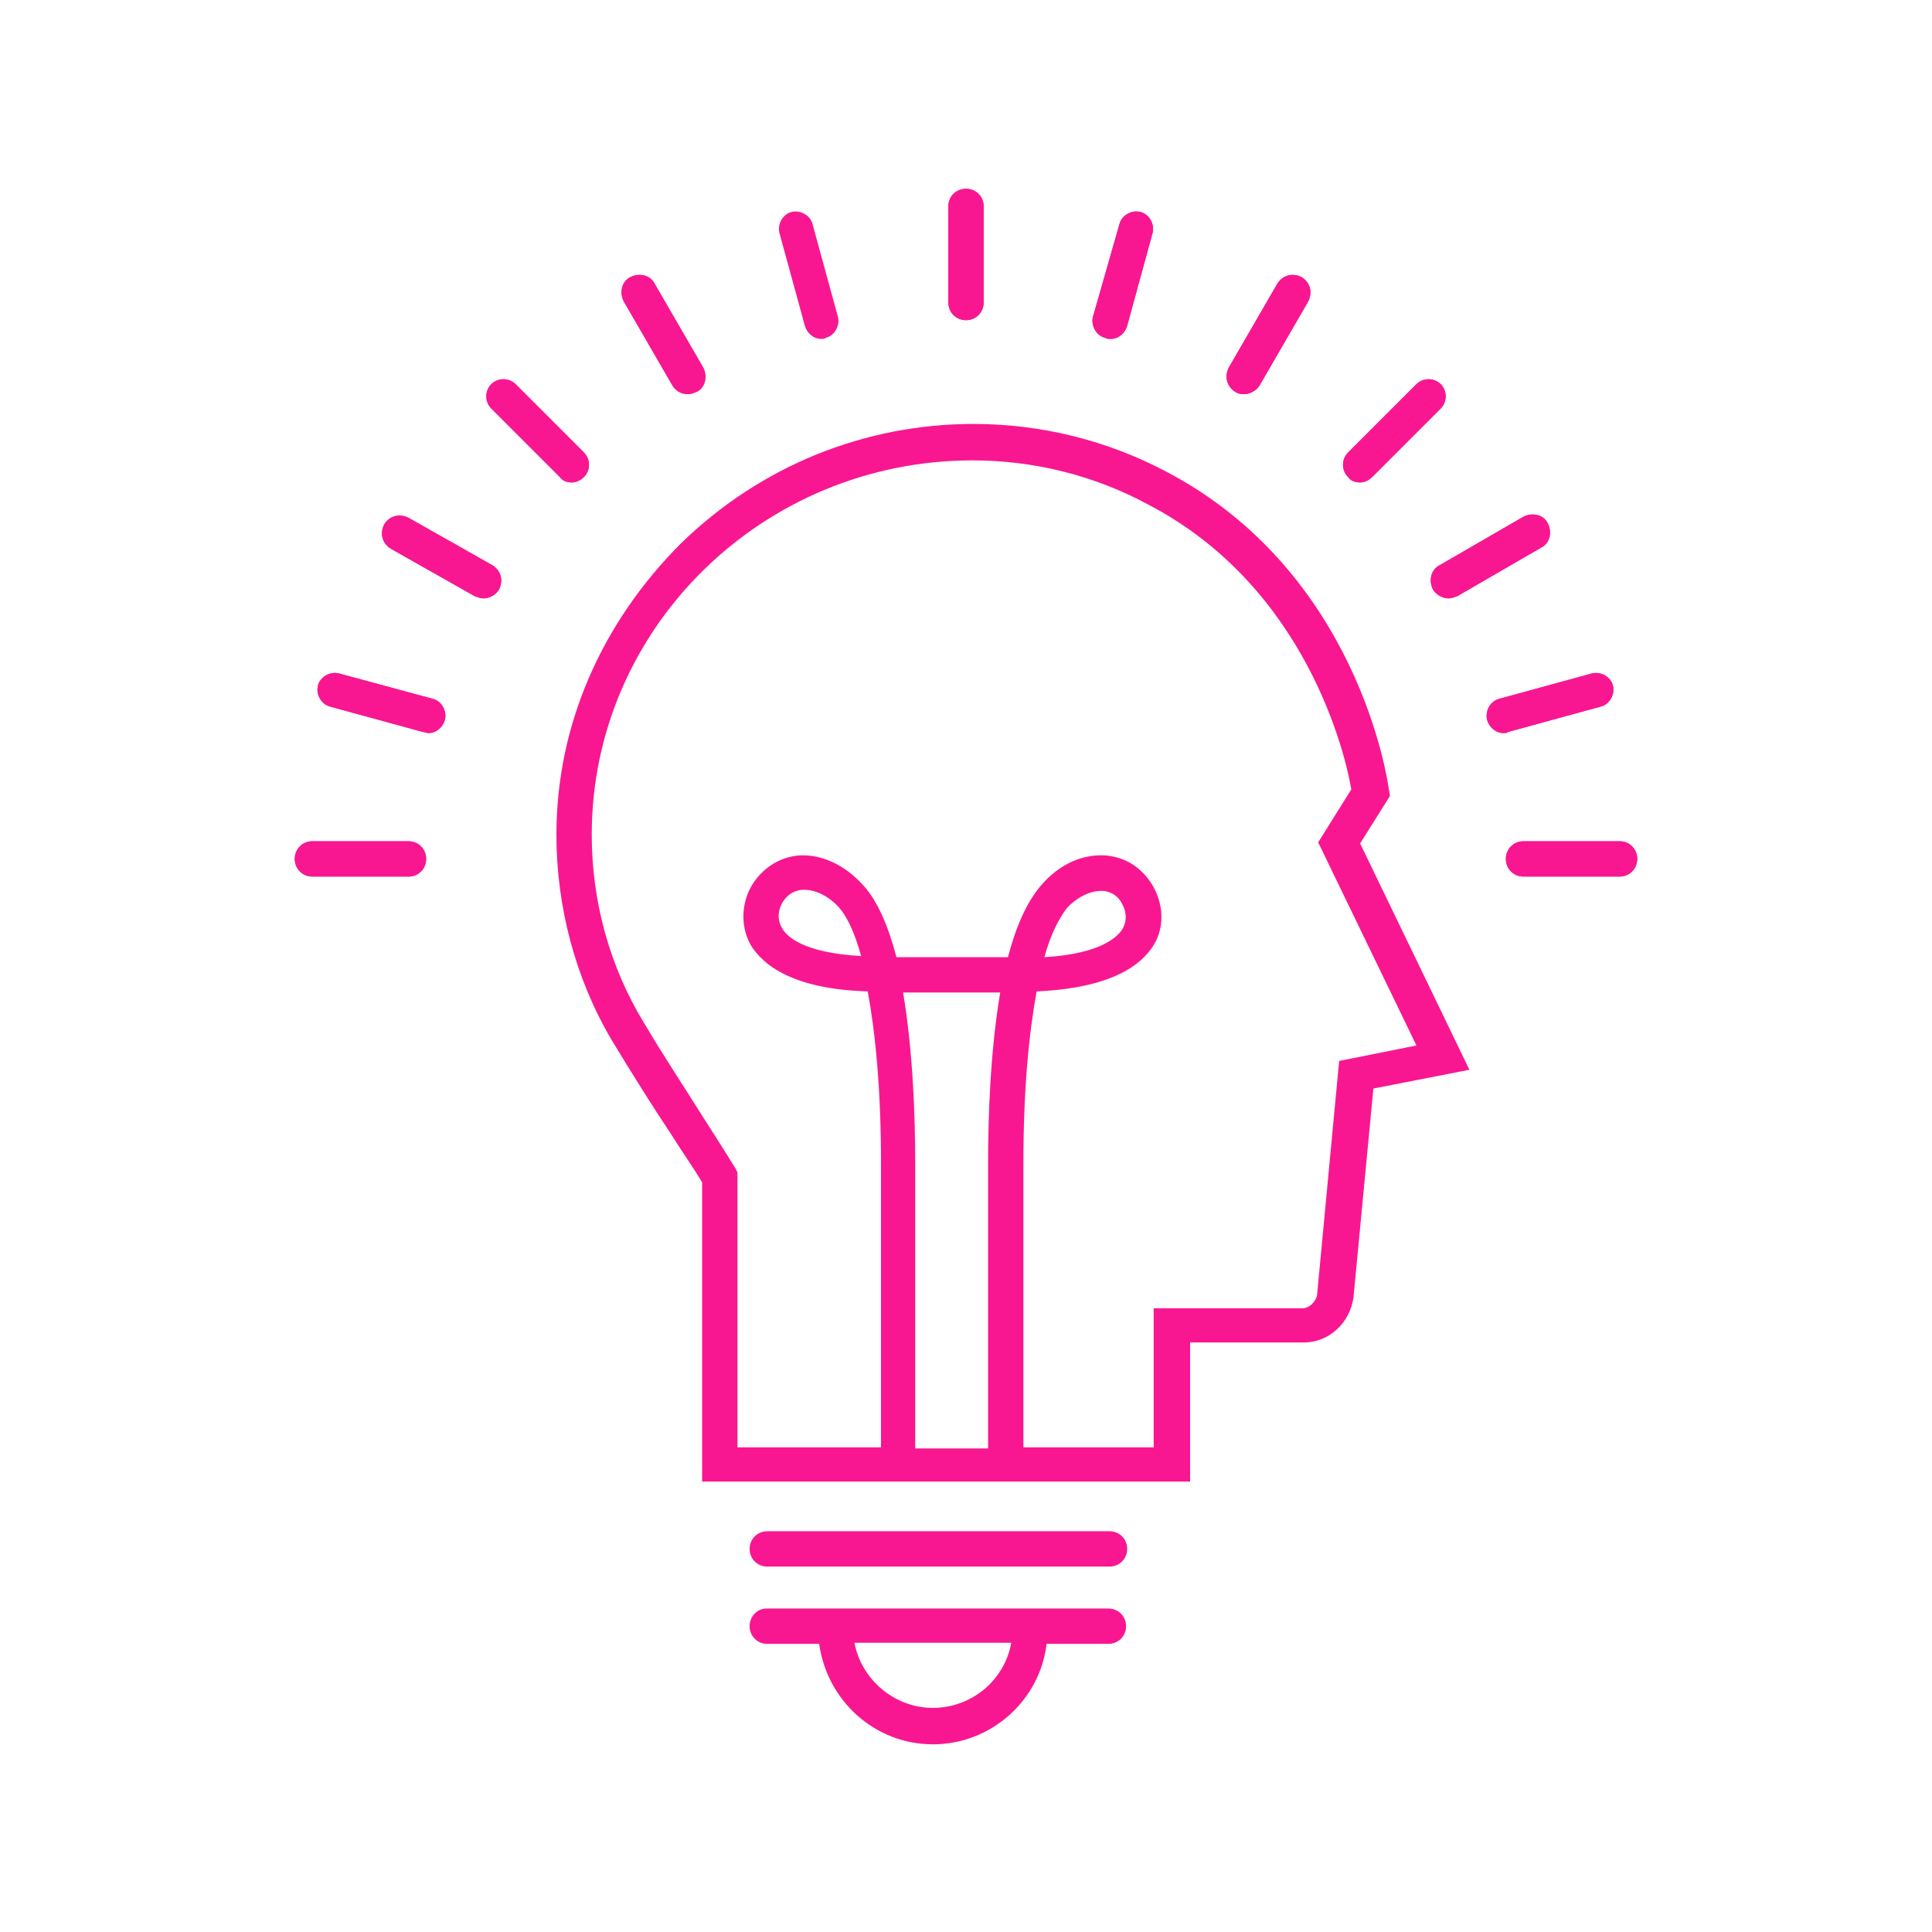
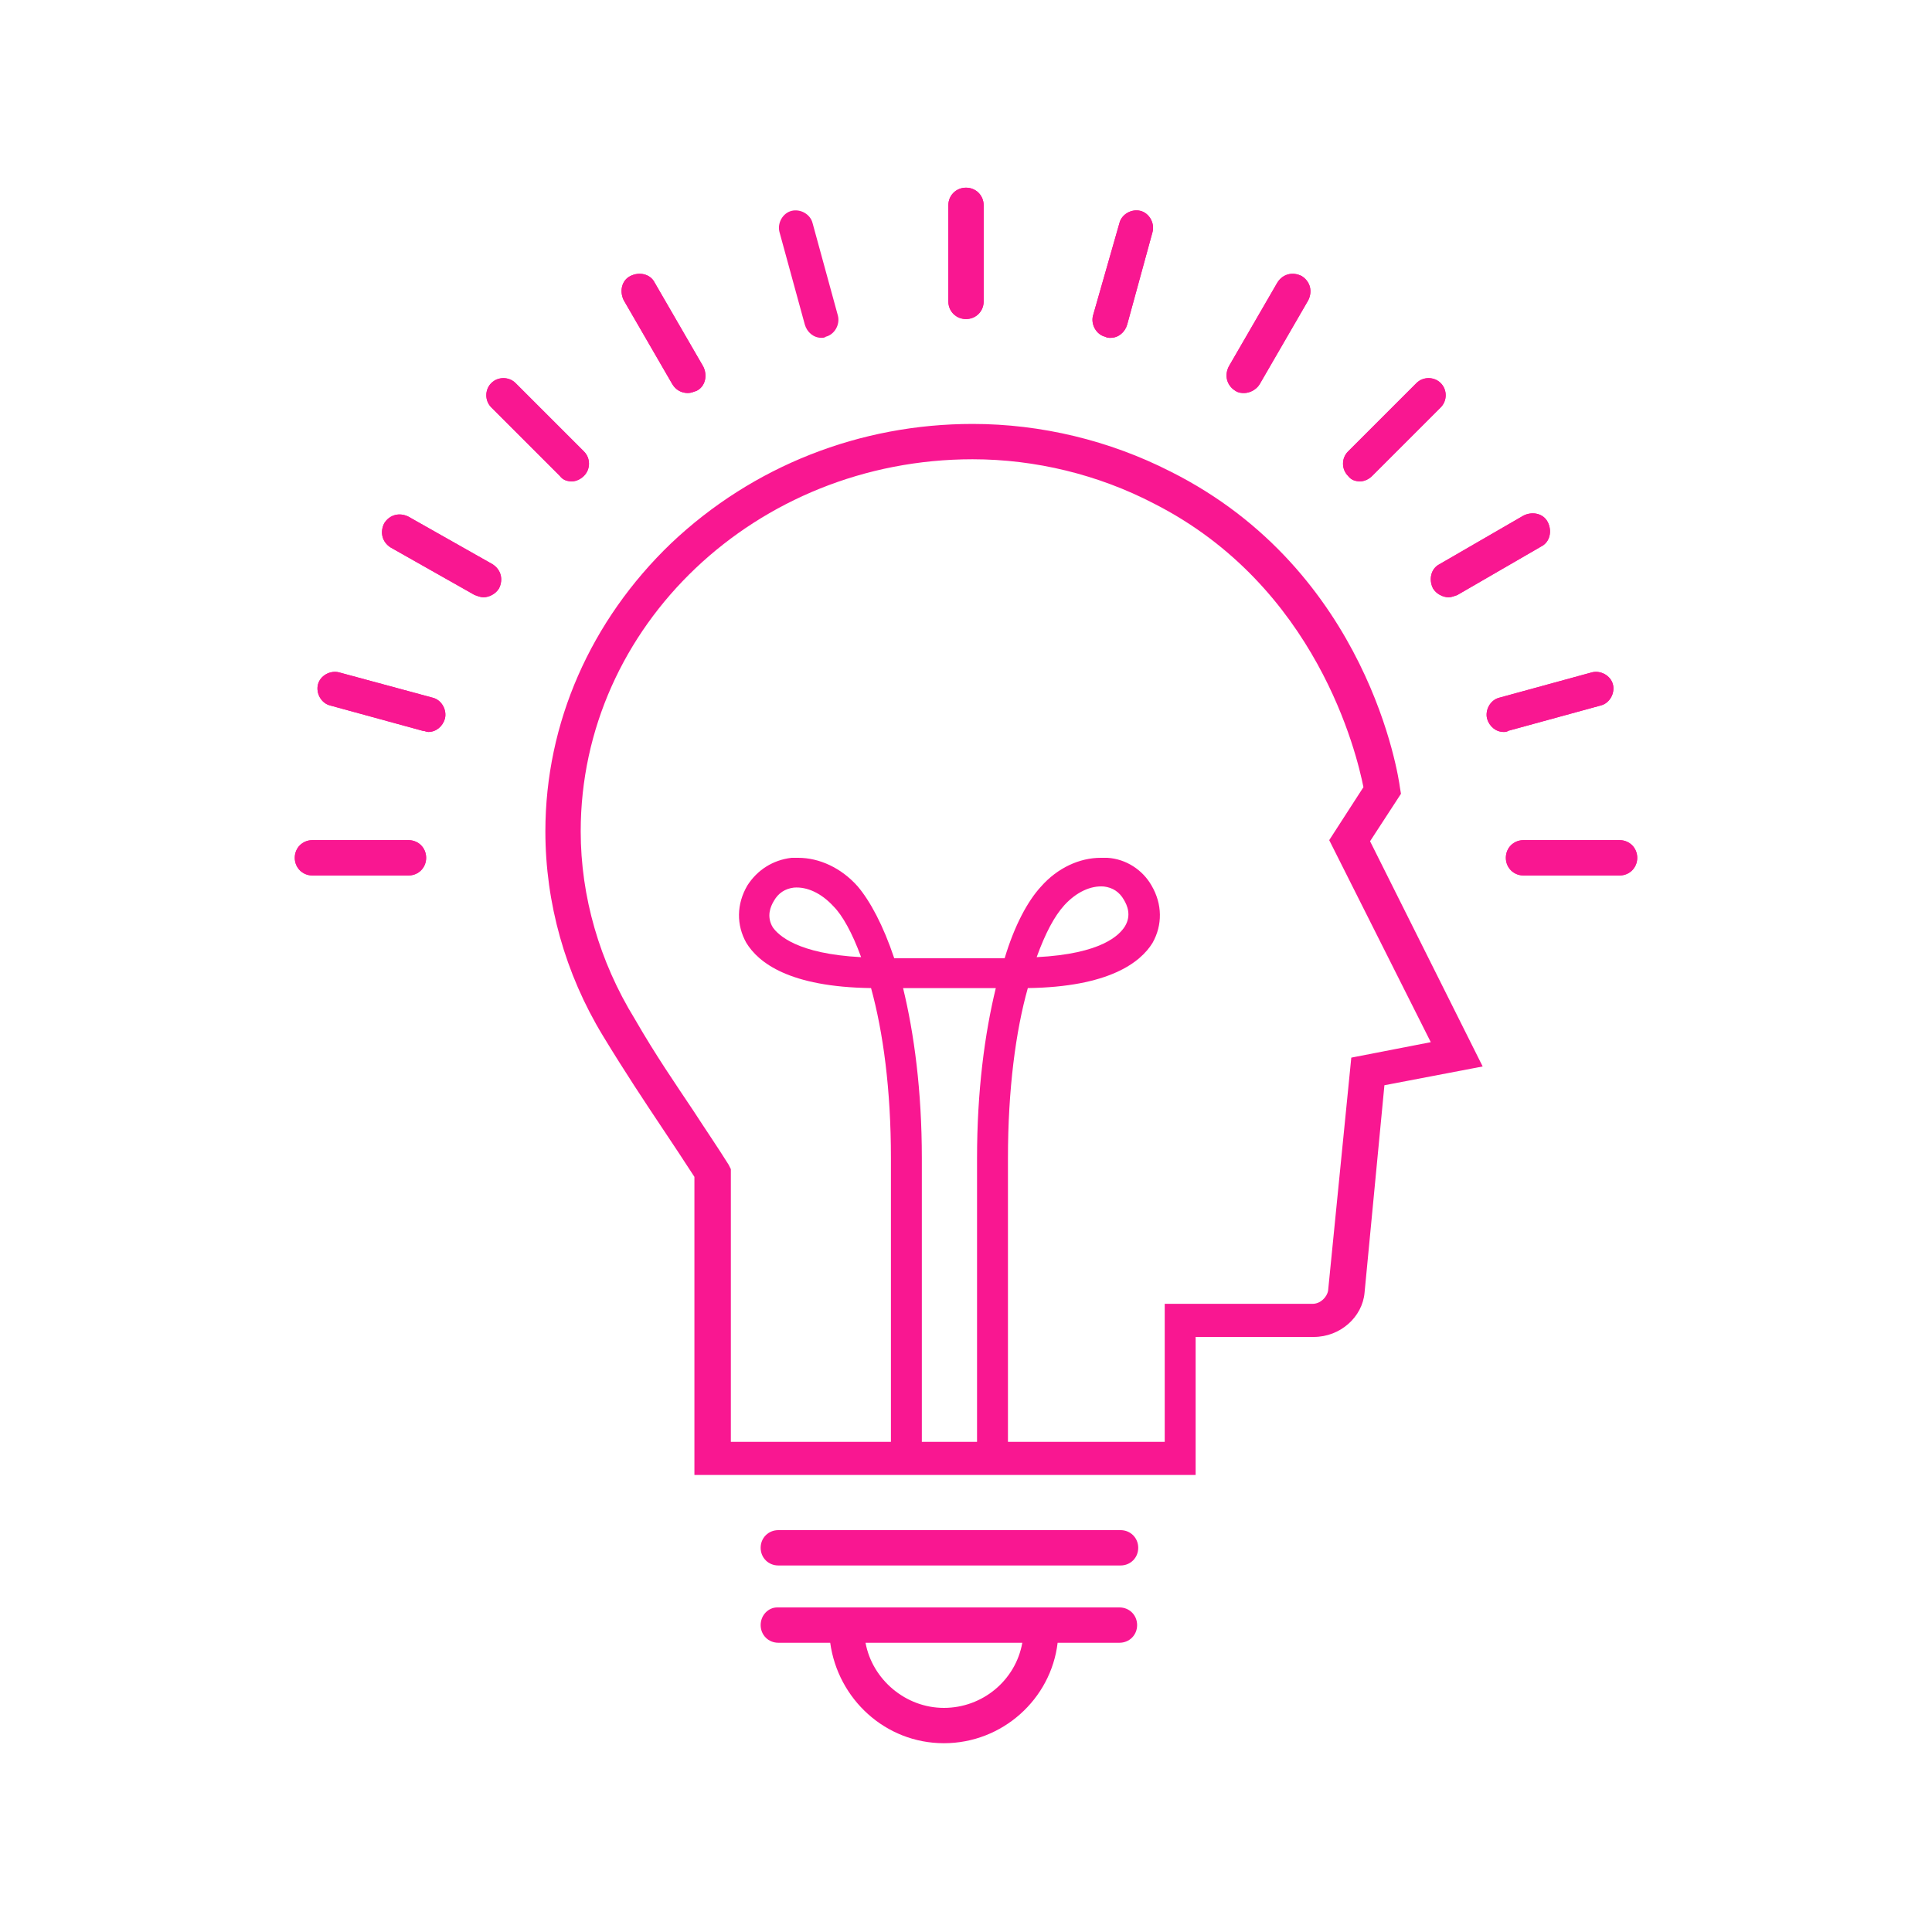
- <svg xmlns="http://www.w3.org/2000/svg" version="1.1" x="0px" y="0px" viewBox="0 0 175 175" style="enable-background:new 0 0 175 175;" xml:space="preserve">
+ <svg xmlns="http://www.w3.org/2000/svg" version="1.1" id="Layer_1" x="0px" y="0px" viewBox="0 0 175 175" style="enable-background:new 0 0 175 175;" xml:space="preserve">
  <style type="text/css">
- 	.cr1{fill:#f91791;}
- 	.cr2{display:none;}
- 	.cr3{display:inline;fill:transparent;stroke:#000000;stroke-width:0.25;stroke-miterlimit:10;}
+ 	.creative0{fill:none;}
+ 	.creative1{fill:#F91791;}
+ 	.creative0:hover{fill:#F91791;}
+ 	#bulb{fill:#F91791;}
</style>
-   <g id="Layer_2">
- </g>
-   <g id="Layer_1">
+   <g>
+     <path id="head" class="creative0" d="M64.9,106.2c-2.4-3.8-5.2-7.6-8.6-13.2c-3.1-5.2-4.9-11.3-4.9-17.7c0-19.5,17-35.3,37.1-35.3   c6.2,0,12.1,1.5,17.2,4.1c17.4,8.8,19.9,27.4,19.9,27.4l-3,4.6l9.7,19.4l-8.1,1.5l-1.9,19.9c-0.1,1.4-1.5,2.6-3,2.6h-12.3v12.5   H65.7h-0.8V106.2z" />
+     <path id="bulb" class="creative1" d="M91.3,133.5v-28.6c0-6.2,0.7-11.5,1.8-15.4c7.3-0.1,10.2-2.3,11.3-4.1c0.9-1.6,0.9-3.5-0.1-5.2   c-0.8-1.4-2.3-2.4-4-2.5c-0.2,0-0.4,0-0.6,0c-1.9,0-3.9,0.9-5.4,2.6c-1.2,1.3-2.4,3.5-3.3,6.5h-6.3c0,0,0,0,0,0h-3.7   c-1-3-2.2-5.2-3.3-6.5c-1.5-1.7-3.5-2.6-5.4-2.6c-0.2,0-0.4,0-0.6,0c-1.7,0.2-3.1,1.1-4,2.5c-1,1.7-1,3.6-0.1,5.2   c1.1,1.8,3.9,4,11.3,4.1c1.1,4,1.8,9.2,1.8,15.4v28.6h2.8v-28.6c0-6.1-0.7-11.3-1.7-15.4h5.5c0,0,0,0,0,0h2.9   c-1,4.1-1.7,9.3-1.7,15.4v28.6H91.3z M78,86.7c-5.8-0.3-7.5-2-8-2.7c-0.6-1-0.2-1.9,0.1-2.4c0.4-0.7,1-1.1,1.8-1.2   c1.2-0.1,2.5,0.5,3.6,1.7C76.3,82.9,77.2,84.5,78,86.7z M93.9,86.7c0.8-2.2,1.6-3.7,2.5-4.7c1.1-1.2,2.4-1.8,3.6-1.7   c0.8,0.1,1.4,0.5,1.8,1.2c0.3,0.5,0.7,1.4,0.1,2.4C101.4,84.7,99.8,86.4,93.9,86.7z" />
    <g>
-       <path class="cr1" d="M69.5,141.9h31c0.9,0,1.6-0.7,1.6-1.6s-0.7-1.6-1.6-1.6h-31c-0.9,0-1.6,0.7-1.6,1.6S68.6,141.9,69.5,141.9z" />
+       <path class="creative1" d="M49.4,75.3c0,6.5,1.8,12.9,5.2,18.5c2,3.3,3.8,6,5.4,8.4c1,1.5,2,3,2.9,4.4v27h45.4v-12.5H119    c2.4,0,4.4-1.8,4.6-4l1.8-18.8l8.9-1.7l-10.2-20.4l2.8-4.3l-0.1-0.6c-0.1-0.8-2.8-19.6-20.8-28.6c-5.5-2.8-11.7-4.3-17.9-4.3    c-10.2,0-19.9,3.8-27.3,10.8C53.5,56.2,49.4,65.5,49.4,75.3z M52.6,75.3c0-18.6,15.9-33.7,35.5-33.7c5.7,0,11.4,1.4,16.4,4    c14.8,7.5,18.4,22.7,19,25.7l-3.1,4.8l9.2,18.3l-7.2,1.4l-2.1,21.1c-0.1,0.6-0.7,1.2-1.4,1.2h-13.4v12.5h-0.5H92.9h-3.2h-6.8h-3.2    H66.2v-24.7l-0.2-0.4c-1-1.6-2.1-3.2-3.2-4.9c-1.6-2.4-3.4-5-5.3-8.3C54.3,87.1,52.6,81.2,52.6,75.3z" />
    </g>
-     <path class="cr1" d="M67.9,147.3c0,0.9,0.7,1.6,1.6,1.6h4.7c0.7,5.1,5,9.1,10.3,9.1s9.7-4,10.3-9.1h5.6c0.9,0,1.6-0.7,1.6-1.6   c0-0.9-0.7-1.6-1.6-1.6h-31C68.6,145.7,67.9,146.4,67.9,147.3z M91.6,148.8c-0.6,3.4-3.6,5.9-7.1,5.9s-6.5-2.6-7.1-5.9" />
    <g>
+       <path class="creative1" d="M70.5,141.8h31c0.9,0,1.6-0.7,1.6-1.6s-0.7-1.6-1.6-1.6h-31c-0.9,0-1.6,0.7-1.6,1.6S69.6,141.8,70.5,141.8z" />
+     </g>
+     <path class="creative1" d="M68.9,147.2c0,0.9,0.7,1.6,1.6,1.6h4.7c0.7,5.1,5,9.1,10.3,9.1s9.7-4,10.3-9.1h5.6c0.9,0,1.6-0.7,1.6-1.6   c0-0.9-0.7-1.6-1.6-1.6h-31C69.6,145.6,68.9,146.3,68.9,147.2z M92.6,148.8c-0.6,3.4-3.6,5.9-7.1,5.9s-6.5-2.6-7.1-5.9" />
+     <g id="ray">
      <g>
        <g>
          <g>
            <g>
-               <path class="cr1" d="M62.3,35.7c0.3,0,0.5-0.1,0.8-0.2c0.8-0.4,1-1.4,0.6-2.2l-4.4-7.6c-0.4-0.8-1.4-1-2.2-0.6        c-0.8,0.4-1,1.4-0.6,2.2l4.4,7.6C61.2,35.4,61.7,35.7,62.3,35.7z" />
+               <path class="creative1" d="M62.3,35.6c0.3,0,0.5-0.1,0.8-0.2c0.8-0.4,1-1.4,0.6-2.2l-4.4-7.6c-0.4-0.8-1.4-1-2.2-0.6        c-0.8,0.4-1,1.4-0.6,2.2l4.4,7.6C61.2,35.3,61.7,35.6,62.3,35.6z" />
            </g>
          </g>
        </g>
        <g>
          <g>
            <g>
-               <path class="cr1" d="M51.8,43.7c0.4,0,0.8-0.2,1.1-0.5c0.6-0.6,0.6-1.6,0-2.2l-6.2-6.2c-0.6-0.6-1.6-0.6-2.2,0        c-0.6,0.6-0.6,1.6,0,2.2l6.2,6.2C51,43.6,51.4,43.7,51.8,43.7z" />
+               <path class="creative1" d="M51.8,43.6c0.4,0,0.8-0.2,1.1-0.5c0.6-0.6,0.6-1.6,0-2.2l-6.2-6.2c-0.6-0.6-1.6-0.6-2.2,0        c-0.6,0.6-0.6,1.6,0,2.2l6.2,6.2C51,43.5,51.4,43.6,51.8,43.6z" />
            </g>
          </g>
        </g>
        <g>
          <g>
            <g>
-               <path class="cr1" d="M43.8,54.2c0.5,0,1.1-0.3,1.4-0.8c0.4-0.8,0.2-1.7-0.6-2.2L37,46.9c-0.8-0.4-1.7-0.2-2.2,0.6        c-0.4,0.8-0.2,1.7,0.6,2.2L43,54C43.3,54.1,43.5,54.2,43.8,54.2z" />
+               <path class="creative1" d="M43.8,54.1c0.5,0,1.1-0.3,1.4-0.8c0.4-0.8,0.2-1.7-0.6-2.2L37,46.8c-0.8-0.4-1.7-0.2-2.2,0.6        c-0.4,0.8-0.2,1.7,0.6,2.2l7.6,4.3C43.3,54,43.5,54.1,43.8,54.1z" />
            </g>
          </g>
        </g>
        <g>
          <g>
            <g>
-               <path class="cr1" d="M38.8,66.4c0.7,0,1.3-0.5,1.5-1.2c0.2-0.8-0.3-1.7-1.1-1.9L30.7,61c-0.8-0.2-1.7,0.3-1.9,1.1        c-0.2,0.8,0.3,1.7,1.1,1.9l8.4,2.3C38.5,66.3,38.6,66.4,38.8,66.4z" />
+               <path class="creative1" d="M38.8,66.3c0.7,0,1.3-0.5,1.5-1.2c0.2-0.8-0.3-1.7-1.1-1.9l-8.5-2.3c-0.8-0.2-1.7,0.3-1.9,1.1        s0.3,1.7,1.1,1.9l8.4,2.3C38.5,66.2,38.6,66.3,38.8,66.3z" />
            </g>
          </g>
        </g>
        <g>
          <g>
            <g>
-               <path class="cr1" d="M28.3,79.4H37c0.9,0,1.6-0.7,1.6-1.6c0-0.9-0.7-1.6-1.6-1.6h-8.7c-0.9,0-1.6,0.7-1.6,1.6        C26.7,78.7,27.4,79.4,28.3,79.4z" />
+               <path class="creative1" d="M28.3,79.3H37c0.9,0,1.6-0.7,1.6-1.6s-0.7-1.6-1.6-1.6h-8.7c-0.9,0-1.6,0.7-1.6,1.6        C26.7,78.6,27.4,79.3,28.3,79.3z" />
            </g>
          </g>
          <g>
            <g>
-               <path class="cr1" d="M138,79.4h8.7c0.9,0,1.6-0.7,1.6-1.6c0-0.9-0.7-1.6-1.6-1.6H138c-0.9,0-1.6,0.7-1.6,1.6        C136.4,78.7,137.1,79.4,138,79.4z" />
+               <path class="creative1" d="M138,79.3h8.7c0.9,0,1.6-0.7,1.6-1.6s-0.7-1.6-1.6-1.6H138c-0.9,0-1.6,0.7-1.6,1.6        C136.4,78.6,137.1,79.3,138,79.3z" />
            </g>
          </g>
        </g>
        <g>
          <g>
            <g>
-               <path class="cr1" d="M136.2,66.4c0.1,0,0.3,0,0.4-0.1l8.4-2.3c0.8-0.2,1.3-1.1,1.1-1.9c-0.2-0.8-1.1-1.3-1.9-1.1l-8.4,2.3        c-0.8,0.2-1.3,1.1-1.1,1.9C134.9,65.9,135.5,66.4,136.2,66.4z" />
+               <path class="creative1" d="M136.2,66.3c0.1,0,0.3,0,0.4-0.1l8.4-2.3c0.8-0.2,1.3-1.1,1.1-1.9c-0.2-0.8-1.1-1.3-1.9-1.1l-8.4,2.3        c-0.8,0.2-1.3,1.1-1.1,1.9C134.9,65.8,135.5,66.3,136.2,66.3z" />
            </g>
          </g>
        </g>
        <g>
          <g>
            <g>
-               <path class="cr1" d="M131.2,54.2c0.3,0,0.5-0.1,0.8-0.2l7.6-4.4c0.8-0.4,1-1.4,0.6-2.2c-0.4-0.8-1.4-1-2.2-0.6l-7.6,4.4        c-0.8,0.4-1,1.4-0.6,2.2C130.1,53.9,130.7,54.2,131.2,54.2z" />
+               <path class="creative1" d="M131.2,54.1c0.3,0,0.5-0.1,0.8-0.2l7.6-4.4c0.8-0.4,1-1.4,0.6-2.2s-1.4-1-2.2-0.6l-7.6,4.4        c-0.8,0.4-1,1.4-0.6,2.2C130.1,53.8,130.7,54.1,131.2,54.1z" />
            </g>
          </g>
        </g>
        <g>
          <g>
            <g>
-               <path class="cr1" d="M123.2,43.7c0.4,0,0.8-0.2,1.1-0.5l6.2-6.2c0.6-0.6,0.6-1.6,0-2.2c-0.6-0.6-1.6-0.6-2.2,0l-6.2,6.2        c-0.6,0.6-0.6,1.6,0,2.2C122.4,43.6,122.8,43.7,123.2,43.7z" />
+               <path class="creative1" d="M123.2,43.6c0.4,0,0.8-0.2,1.1-0.5l6.2-6.2c0.6-0.6,0.6-1.6,0-2.2c-0.6-0.6-1.6-0.6-2.2,0l-6.2,6.2        c-0.6,0.6-0.6,1.6,0,2.2C122.4,43.5,122.8,43.6,123.2,43.6z" />
            </g>
          </g>
        </g>
        <g>
          <g>
            <g>
-               <path class="cr1" d="M112.7,35.7c0.5,0,1.1-0.3,1.4-0.8l4.4-7.6c0.4-0.8,0.2-1.7-0.6-2.2c-0.8-0.4-1.7-0.2-2.2,0.6l-4.4,7.6        c-0.4,0.8-0.2,1.7,0.6,2.2C112.2,35.7,112.5,35.7,112.7,35.7z" />
+               <path class="creative1" d="M112.7,35.6c0.5,0,1.1-0.3,1.4-0.8l4.4-7.6c0.4-0.8,0.2-1.7-0.6-2.2c-0.8-0.4-1.7-0.2-2.2,0.6l-4.4,7.6        c-0.4,0.8-0.2,1.7,0.6,2.2C112.2,35.6,112.5,35.6,112.7,35.6z" />
            </g>
          </g>
        </g>
        <g>
          <g>
            <g>
-               <path class="cr1" d="M100.6,30.7c0.7,0,1.3-0.5,1.5-1.2l2.3-8.4c0.2-0.8-0.3-1.7-1.1-1.9c-0.8-0.2-1.7,0.3-1.9,1.1L99,28.7        c-0.2,0.8,0.3,1.7,1.1,1.9C100.3,30.7,100.4,30.7,100.6,30.7z" />
+               <path class="creative1" d="M100.6,30.6c0.7,0,1.3-0.5,1.5-1.2l2.3-8.4c0.2-0.8-0.3-1.7-1.1-1.9c-0.8-0.2-1.7,0.3-1.9,1.1L99,28.6        c-0.2,0.8,0.3,1.7,1.1,1.9C100.3,30.6,100.4,30.6,100.6,30.6z" />
            </g>
          </g>
        </g>
        <g>
          <g>
            <g>
-               <path class="cr1" d="M87.5,29c0.9,0,1.6-0.7,1.6-1.6v-8.7c0-0.9-0.7-1.6-1.6-1.6c-0.9,0-1.6,0.7-1.6,1.6v8.7        C85.9,28.3,86.6,29,87.5,29z" />
+               <path class="creative1" d="M87.5,28.9c0.9,0,1.6-0.7,1.6-1.6v-8.7c0-0.9-0.7-1.6-1.6-1.6s-1.6,0.7-1.6,1.6v8.7        C85.9,28.2,86.6,28.9,87.5,28.9z" />
            </g>
          </g>
        </g>
        <g>
          <g>
            <g>
-               <path class="cr1" d="M74.4,30.7c0.1,0,0.3,0,0.4-0.1c0.8-0.2,1.3-1.1,1.1-1.9l-2.3-8.4c-0.2-0.8-1.1-1.3-1.9-1.1        c-0.8,0.2-1.3,1.1-1.1,1.9l2.3,8.4C73.1,30.2,73.7,30.7,74.4,30.7z" />
+               <path class="creative1" d="M74.4,30.6c0.1,0,0.3,0,0.4-0.1c0.8-0.2,1.3-1.1,1.1-1.9l-2.3-8.4c-0.2-0.8-1.1-1.3-1.9-1.1        s-1.3,1.1-1.1,1.9l2.3,8.4C73.1,30.1,73.7,30.6,74.4,30.6z" />
            </g>
          </g>
        </g>
        <g>
          <g>
            <g>
-               <path class="cr1" d="M62.3,35.7c0.3,0,0.5-0.1,0.8-0.2c0.8-0.4,1-1.4,0.6-2.2l-4.4-7.6c-0.4-0.8-1.4-1-2.2-0.6        c-0.8,0.4-1,1.4-0.6,2.2l4.4,7.6C61.2,35.4,61.7,35.7,62.3,35.7z" />
+               <path class="creative1" d="M62.3,35.6c0.3,0,0.5-0.1,0.8-0.2c0.8-0.4,1-1.4,0.6-2.2l-4.4-7.6c-0.4-0.8-1.4-1-2.2-0.6        c-0.8,0.4-1,1.4-0.6,2.2l4.4,7.6C61.2,35.3,61.7,35.6,62.3,35.6z" />
            </g>
          </g>
        </g>
        <g>
          <g>
            <g>
-               <path class="cr1" d="M51.8,43.7c0.4,0,0.8-0.2,1.1-0.5c0.6-0.6,0.6-1.6,0-2.2l-6.2-6.2c-0.6-0.6-1.6-0.6-2.2,0        c-0.6,0.6-0.6,1.6,0,2.2l6.2,6.2C51,43.6,51.4,43.7,51.8,43.7z" />
+               <path class="creative1" d="M51.8,43.6c0.4,0,0.8-0.2,1.1-0.5c0.6-0.6,0.6-1.6,0-2.2l-6.2-6.2c-0.6-0.6-1.6-0.6-2.2,0        c-0.6,0.6-0.6,1.6,0,2.2l6.2,6.2C51,43.5,51.4,43.6,51.8,43.6z" />
            </g>
          </g>
        </g>
        <g>
          <g>
            <g>
-               <path class="cr1" d="M43.8,54.2c0.5,0,1.1-0.3,1.4-0.8c0.4-0.8,0.2-1.7-0.6-2.2L37,46.9c-0.8-0.4-1.7-0.2-2.2,0.6        c-0.4,0.8-0.2,1.7,0.6,2.2L43,54C43.3,54.1,43.5,54.2,43.8,54.2z" />
+               <path class="creative1" d="M43.8,54.1c0.5,0,1.1-0.3,1.4-0.8c0.4-0.8,0.2-1.7-0.6-2.2L37,46.8c-0.8-0.4-1.7-0.2-2.2,0.6        c-0.4,0.8-0.2,1.7,0.6,2.2l7.6,4.3C43.3,54,43.5,54.1,43.8,54.1z" />
            </g>
          </g>
        </g>
        <g>
          <g>
            <g>
-               <path class="cr1" d="M38.8,66.4c0.7,0,1.3-0.5,1.5-1.2c0.2-0.8-0.3-1.7-1.1-1.9L30.7,61c-0.8-0.2-1.7,0.3-1.9,1.1        c-0.2,0.8,0.3,1.7,1.1,1.9l8.4,2.3C38.5,66.3,38.6,66.4,38.8,66.4z" />
+               <path class="creative1" d="M38.8,66.3c0.7,0,1.3-0.5,1.5-1.2c0.2-0.8-0.3-1.7-1.1-1.9l-8.5-2.3c-0.8-0.2-1.7,0.3-1.9,1.1        s0.3,1.7,1.1,1.9l8.4,2.3C38.5,66.2,38.6,66.3,38.8,66.3z" />
            </g>
          </g>
        </g>
        <g>
          <g>
            <g>
-               <path class="cr1" d="M138,79.4h8.7c0.9,0,1.6-0.7,1.6-1.6c0-0.9-0.7-1.6-1.6-1.6H138c-0.9,0-1.6,0.7-1.6,1.6        C136.4,78.7,137.1,79.4,138,79.4z" />
+               <path class="creative1" d="M138,79.3h8.7c0.9,0,1.6-0.7,1.6-1.6s-0.7-1.6-1.6-1.6H138c-0.9,0-1.6,0.7-1.6,1.6        C136.4,78.6,137.1,79.3,138,79.3z" />
            </g>
          </g>
          <g>
            <g>
-               <path class="cr1" d="M28.3,79.4H37c0.9,0,1.6-0.7,1.6-1.6c0-0.9-0.7-1.6-1.6-1.6h-8.7c-0.9,0-1.6,0.7-1.6,1.6        C26.7,78.7,27.4,79.4,28.3,79.4z" />
+               <path class="creative1" d="M28.3,79.3H37c0.9,0,1.6-0.7,1.6-1.6s-0.7-1.6-1.6-1.6h-8.7c-0.9,0-1.6,0.7-1.6,1.6        C26.7,78.6,27.4,79.3,28.3,79.3z" />
            </g>
          </g>
        </g>
        <g>
          <g>
            <g>
-               <path class="cr1" d="M136.2,66.4c0.1,0,0.3,0,0.4-0.1l8.4-2.3c0.8-0.2,1.3-1.1,1.1-1.9c-0.2-0.8-1.1-1.3-1.9-1.1l-8.4,2.3        c-0.8,0.2-1.3,1.1-1.1,1.9C134.9,65.9,135.5,66.4,136.2,66.4z" />
+               <path class="creative1" d="M136.2,66.3c0.1,0,0.3,0,0.4-0.1l8.4-2.3c0.8-0.2,1.3-1.1,1.1-1.9c-0.2-0.8-1.1-1.3-1.9-1.1l-8.4,2.3        c-0.8,0.2-1.3,1.1-1.1,1.9C134.9,65.8,135.5,66.3,136.2,66.3z" />
            </g>
          </g>
        </g>
        <g>
          <g>
            <g>
-               <path class="cr1" d="M131.2,54.2c0.3,0,0.5-0.1,0.8-0.2l7.6-4.4c0.8-0.4,1-1.4,0.6-2.2c-0.4-0.8-1.4-1-2.2-0.6l-7.6,4.4        c-0.8,0.4-1,1.4-0.6,2.2C130.1,53.9,130.7,54.2,131.2,54.2z" />
+               <path class="creative1" d="M131.2,54.1c0.3,0,0.5-0.1,0.8-0.2l7.6-4.4c0.8-0.4,1-1.4,0.6-2.2s-1.4-1-2.2-0.6l-7.6,4.4        c-0.8,0.4-1,1.4-0.6,2.2C130.1,53.8,130.7,54.1,131.2,54.1z" />
            </g>
          </g>
        </g>
        <g>
          <g>
            <g>
-               <path class="cr1" d="M123.2,43.7c0.4,0,0.8-0.2,1.1-0.5l6.2-6.2c0.6-0.6,0.6-1.6,0-2.2c-0.6-0.6-1.6-0.6-2.2,0l-6.2,6.2        c-0.6,0.6-0.6,1.6,0,2.2C122.4,43.6,122.8,43.7,123.2,43.7z" />
+               <path class="creative1" d="M123.2,43.6c0.4,0,0.8-0.2,1.1-0.5l6.2-6.2c0.6-0.6,0.6-1.6,0-2.2c-0.6-0.6-1.6-0.6-2.2,0l-6.2,6.2        c-0.6,0.6-0.6,1.6,0,2.2C122.4,43.5,122.8,43.6,123.2,43.6z" />
            </g>
          </g>
        </g>
        <g>
          <g>
            <g>
-               <path class="cr1" d="M112.7,35.7c0.5,0,1.1-0.3,1.4-0.8l4.4-7.6c0.4-0.8,0.2-1.7-0.6-2.2c-0.8-0.4-1.7-0.2-2.2,0.6l-4.4,7.6        c-0.4,0.8-0.2,1.7,0.6,2.2C112.2,35.7,112.5,35.7,112.7,35.7z" />
+               <path class="creative1" d="M112.7,35.6c0.5,0,1.1-0.3,1.4-0.8l4.4-7.6c0.4-0.8,0.2-1.7-0.6-2.2c-0.8-0.4-1.7-0.2-2.2,0.6l-4.4,7.6        c-0.4,0.8-0.2,1.7,0.6,2.2C112.2,35.6,112.5,35.6,112.7,35.6z" />
            </g>
          </g>
        </g>
        <g>
          <g>
            <g>
-               <path class="cr1" d="M100.6,30.7c0.7,0,1.3-0.5,1.5-1.2l2.3-8.4c0.2-0.8-0.3-1.7-1.1-1.9c-0.8-0.2-1.7,0.3-1.9,1.1L99,28.7        c-0.2,0.8,0.3,1.7,1.1,1.9C100.3,30.7,100.4,30.7,100.6,30.7z" />
+               <path class="creative1" d="M100.6,30.6c0.7,0,1.3-0.5,1.5-1.2l2.3-8.4c0.2-0.8-0.3-1.7-1.1-1.9c-0.8-0.2-1.7,0.3-1.9,1.1L99,28.6        c-0.2,0.8,0.3,1.7,1.1,1.9C100.3,30.6,100.4,30.6,100.6,30.6z" />
            </g>
          </g>
        </g>
        <g>
          <g>
            <g>
-               <path class="cr1" d="M87.5,29c0.9,0,1.6-0.7,1.6-1.6v-8.7c0-0.9-0.7-1.6-1.6-1.6c-0.9,0-1.6,0.7-1.6,1.6v8.7        C85.9,28.3,86.6,29,87.5,29z" />
+               <path class="creative1" d="M87.5,28.9c0.9,0,1.6-0.7,1.6-1.6v-8.7c0-0.9-0.7-1.6-1.6-1.6s-1.6,0.7-1.6,1.6v8.7        C85.9,28.2,86.6,28.9,87.5,28.9z" />
            </g>
          </g>
        </g>
      </g>
    </g>
-     <path class="cr1" d="M50.4,75.6c0,6.5,1.7,13,5,18.6c2,3.3,3.7,6,5.3,8.4c1,1.6,2,3,2.9,4.5v27.1h44.2v-12.6h10.3   c2.3,0,4.2-1.8,4.5-4.1l1.8-18.9l8.7-1.7l-9.9-20.5l2.7-4.3l-0.1-0.6c-0.1-0.8-2.8-19.7-20.2-28.8c-5.3-2.8-11.3-4.3-17.4-4.3   c-9.9,0-19.3,3.8-26.5,10.8C54.4,56.5,50.4,65.8,50.4,75.6z M89.5,105.4v25.8h-6.6v-25.8c0-4.2-0.2-10.2-1.1-15.5h5.7c0,0,0,0,0,0   h3.1C89.7,95.2,89.5,101.2,89.5,105.4z M53.6,75.6c0-18.7,15.5-33.9,34.5-33.9c5.6,0,11.1,1.4,15.9,4c14.4,7.5,17.9,22.8,18.4,25.8   l-3,4.8l8.9,18.4l-7,1.4l-2,21.2c-0.1,0.6-0.7,1.2-1.3,1.2h-13.5v12.6H92.7v-25.8c0-6.6,0.5-11.7,1.2-15.5   c6.8-0.3,9.5-2.4,10.6-4.2c1-1.6,0.9-3.7-0.1-5.4c-0.9-1.5-2.3-2.5-4.1-2.7c-2.1-0.2-4.3,0.7-6,2.7c-1.3,1.5-2.3,3.8-3,6.5H85   c0,0,0,0,0,0h-3.8c-0.7-2.7-1.7-5.1-3-6.5c-1.7-1.9-3.9-2.9-6-2.7c-1.7,0.2-3.2,1.2-4.1,2.7c-1,1.7-1,3.8-0.1,5.4   c1.1,1.8,3.8,4,10.6,4.2c0.7,3.8,1.2,8.9,1.2,15.5v25.8h-13v-24.9l-0.2-0.4c-1-1.6-2-3.2-3.1-4.9c-1.5-2.4-3.3-5.1-5.2-8.3   C55.2,87.5,53.6,81.6,53.6,75.6z M70.8,84c-0.5-0.9-0.2-1.8,0.1-2.3c0.4-0.6,0.9-1,1.7-1.1c0.1,0,0.2,0,0.3,0c1,0,2.2,0.6,3.1,1.6   c0.7,0.8,1.4,2.2,2,4.4C72.7,86.3,71.2,84.8,70.8,84z M96.6,82.3c0.9-1,2.1-1.6,3.1-1.6c0.1,0,0.2,0,0.3,0c0.7,0.1,1.3,0.5,1.6,1.1   c0.3,0.5,0.6,1.4,0.1,2.3c-0.4,0.7-1.9,2.3-7.1,2.6C95.2,84.5,96,83.1,96.6,82.3z" />
-     <g class="cr2">
-       <path class="cr3" d="M60.1,75c0.9,0,1.6-0.7,1.6-1.5c0.9-12,10.2-21.9,22.2-23.5c6.5-0.9,13.1,0.8,18.4,4.7    c0.7,0.5,1.8,0.4,2.3-0.4c0.5-0.7,0.4-1.8-0.4-2.3c-6-4.4-13.4-6.3-20.8-5.3c-13.5,1.8-24.1,12.9-25,26.5C58.4,74.2,59.1,75,60,75    C60,75,60.1,75,60.1,75z" />
-     </g>
  </g>
</svg>
